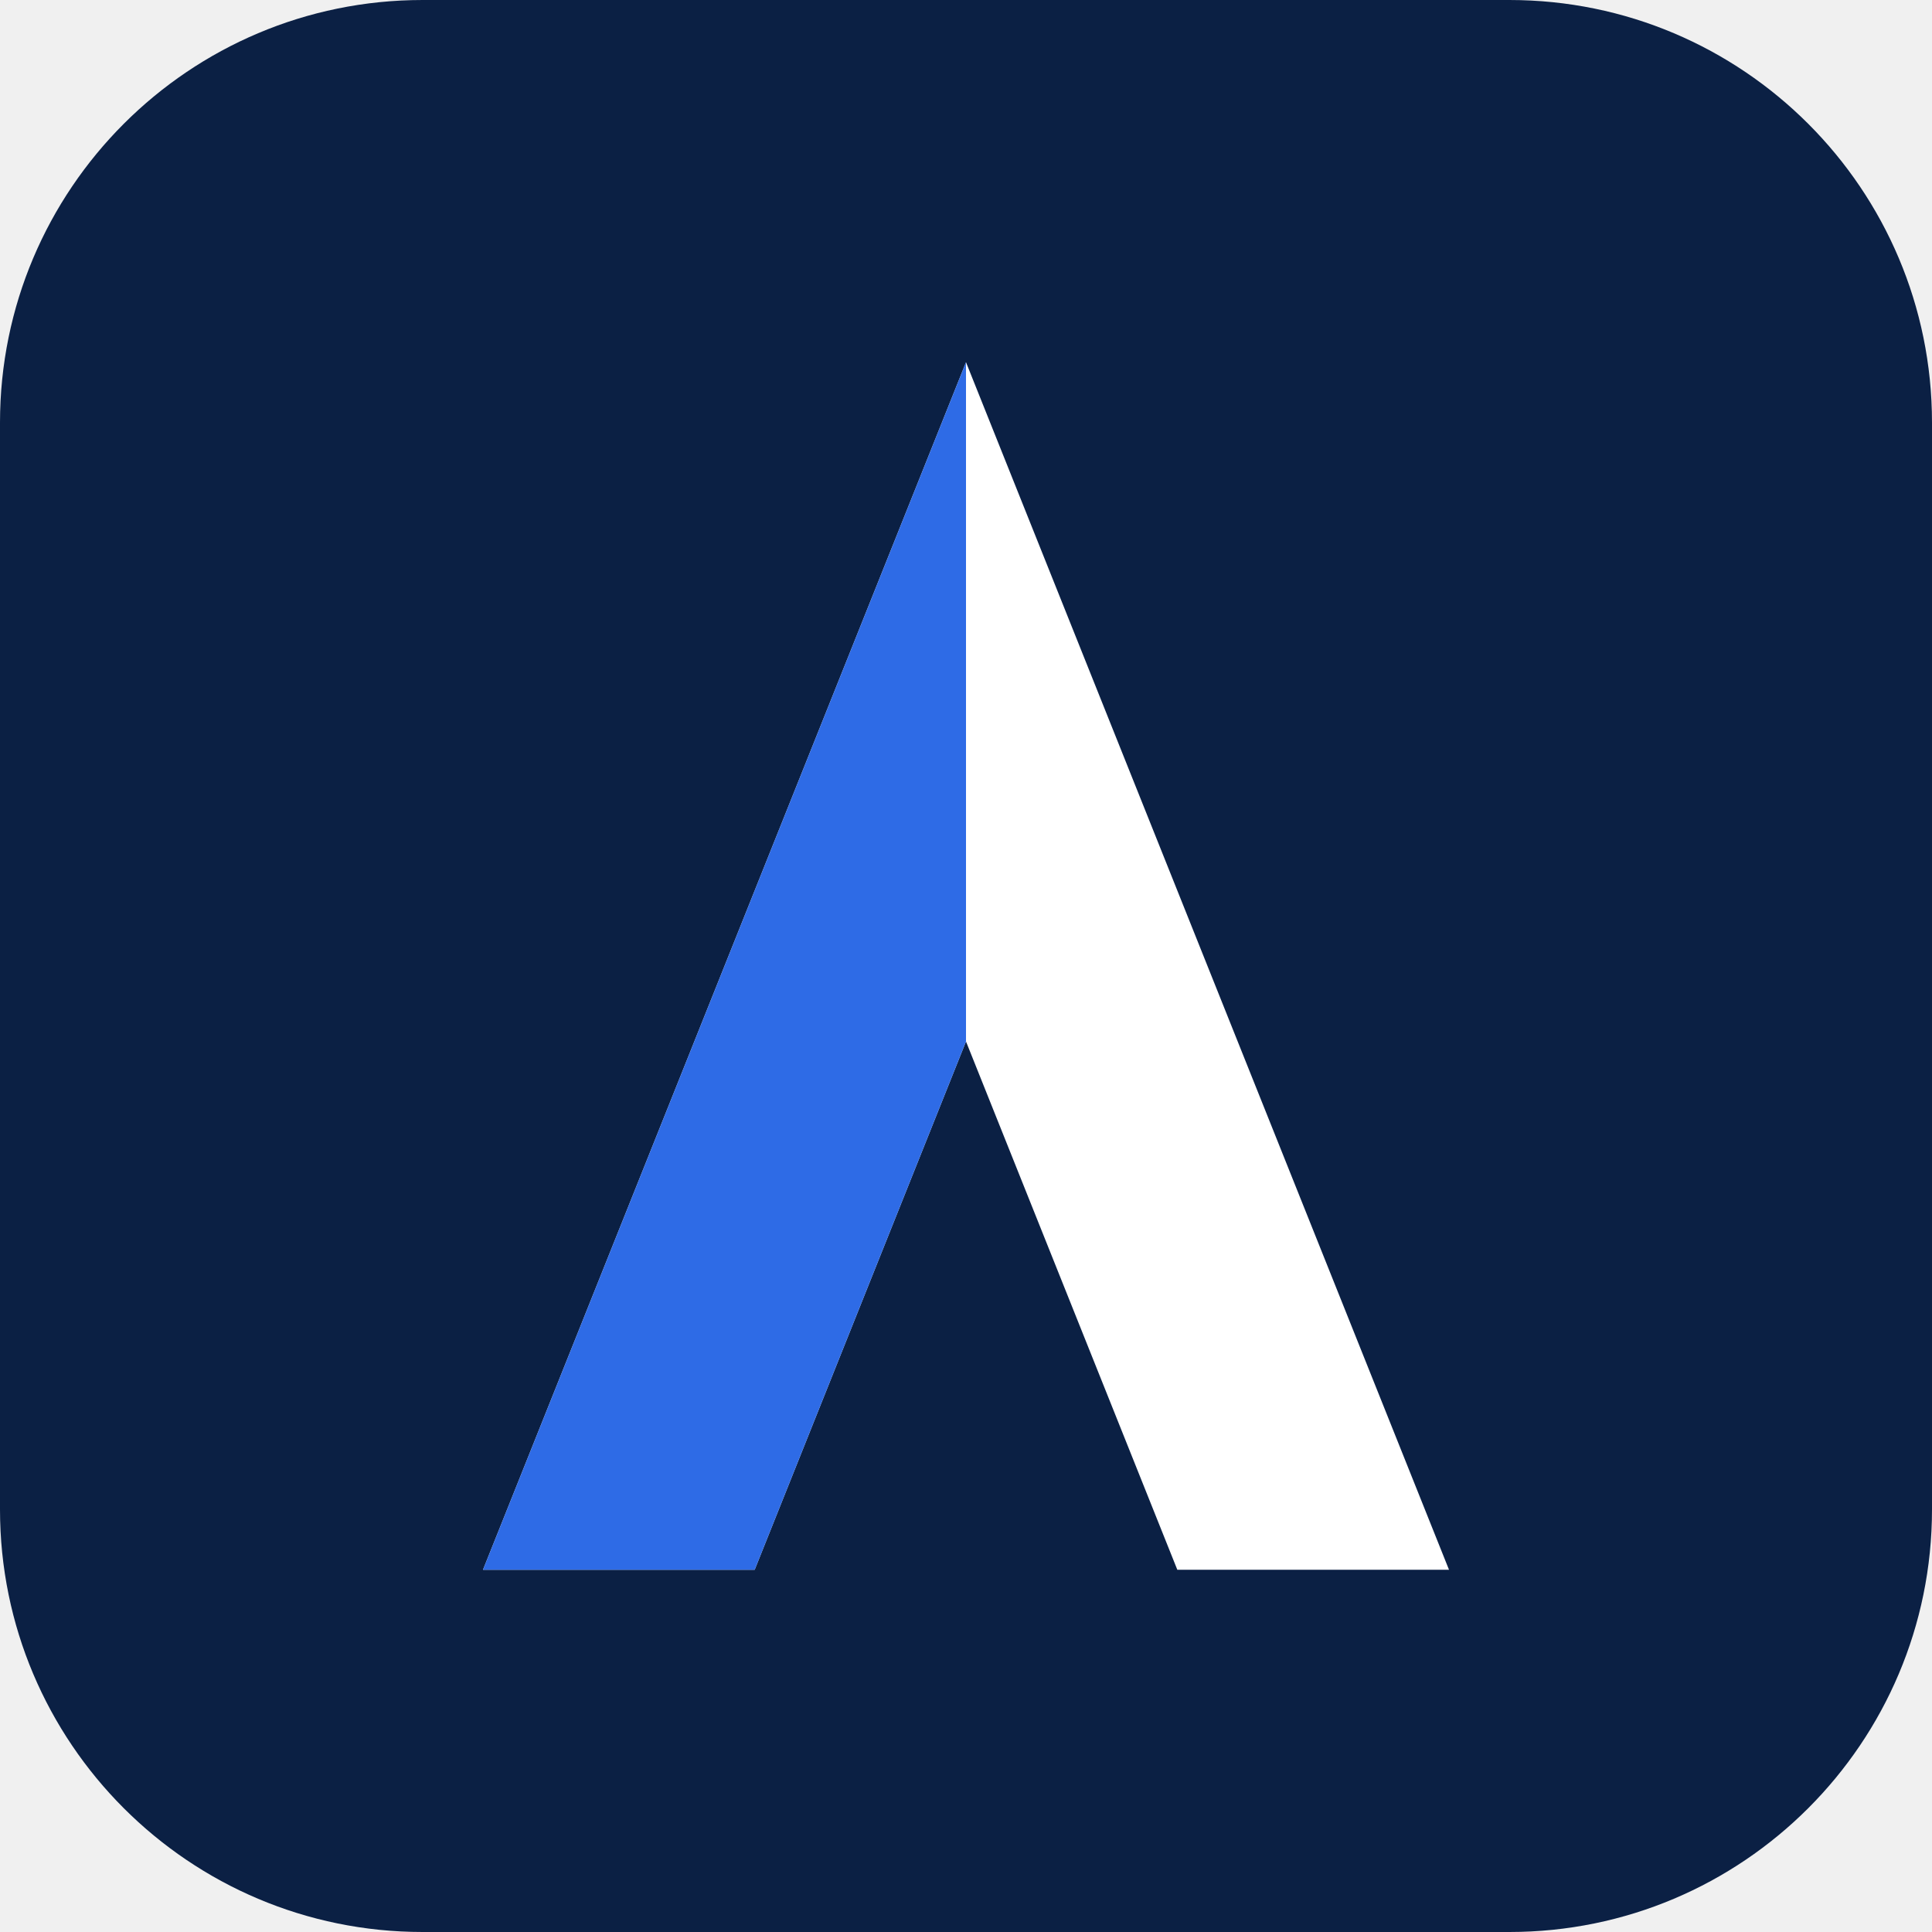
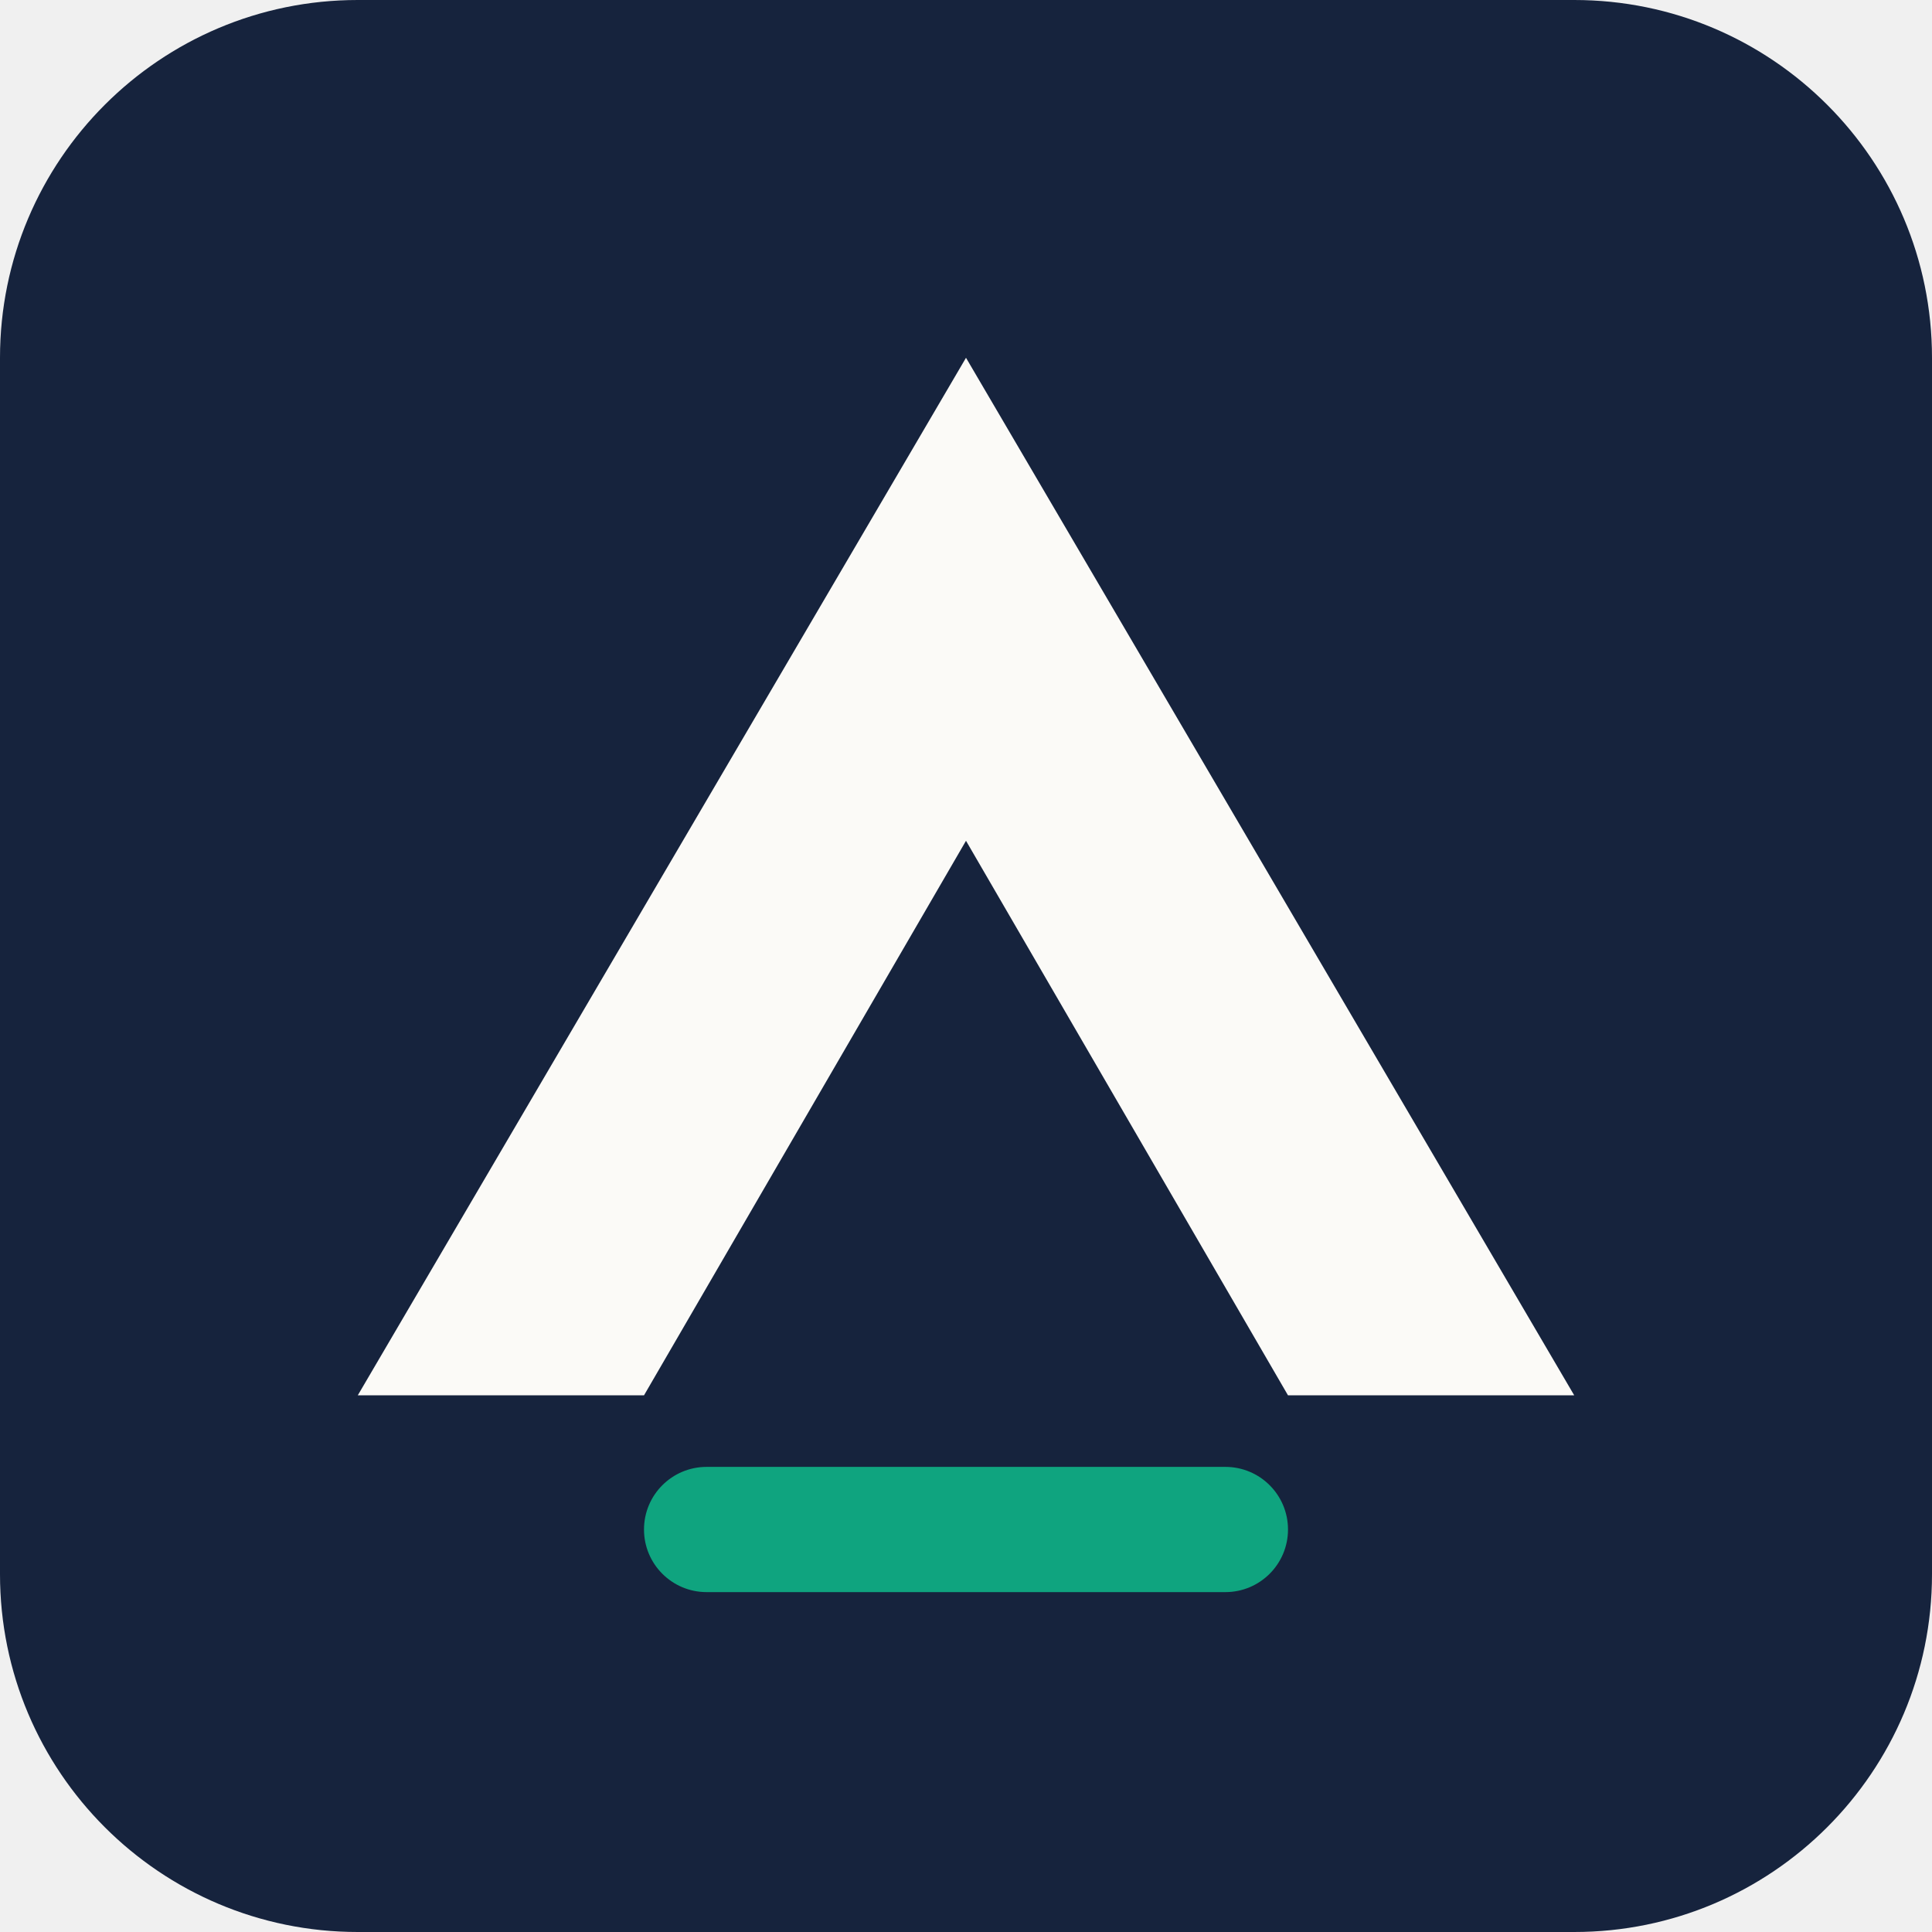
- <svg xmlns="http://www.w3.org/2000/svg" viewBox="0 0 64 64">
-   <rect width="64" height="64" rx="14" fill="#0B2044" />
-   <path d="M32 12 16 52h9l7-17.5L39 52h9z" fill="#FFFFFF" />
-   <path d="M32 12 16 52h9l7-17.5z" fill="#2E6BE6" />
+ <svg xmlns="http://www.w3.org/2000/svg" viewBox="0 0 108 108">
+   <rect width="108" height="108" rx="20" fill="#16233D" />
+   <path d="M54 20 L88 78 H72 L54 47 L36 78 H20 Z" fill="#FBFAF7" />
+   <rect x="36" y="82" width="36" height="7" rx="3.5" fill="#0FA47F" />
</svg>
